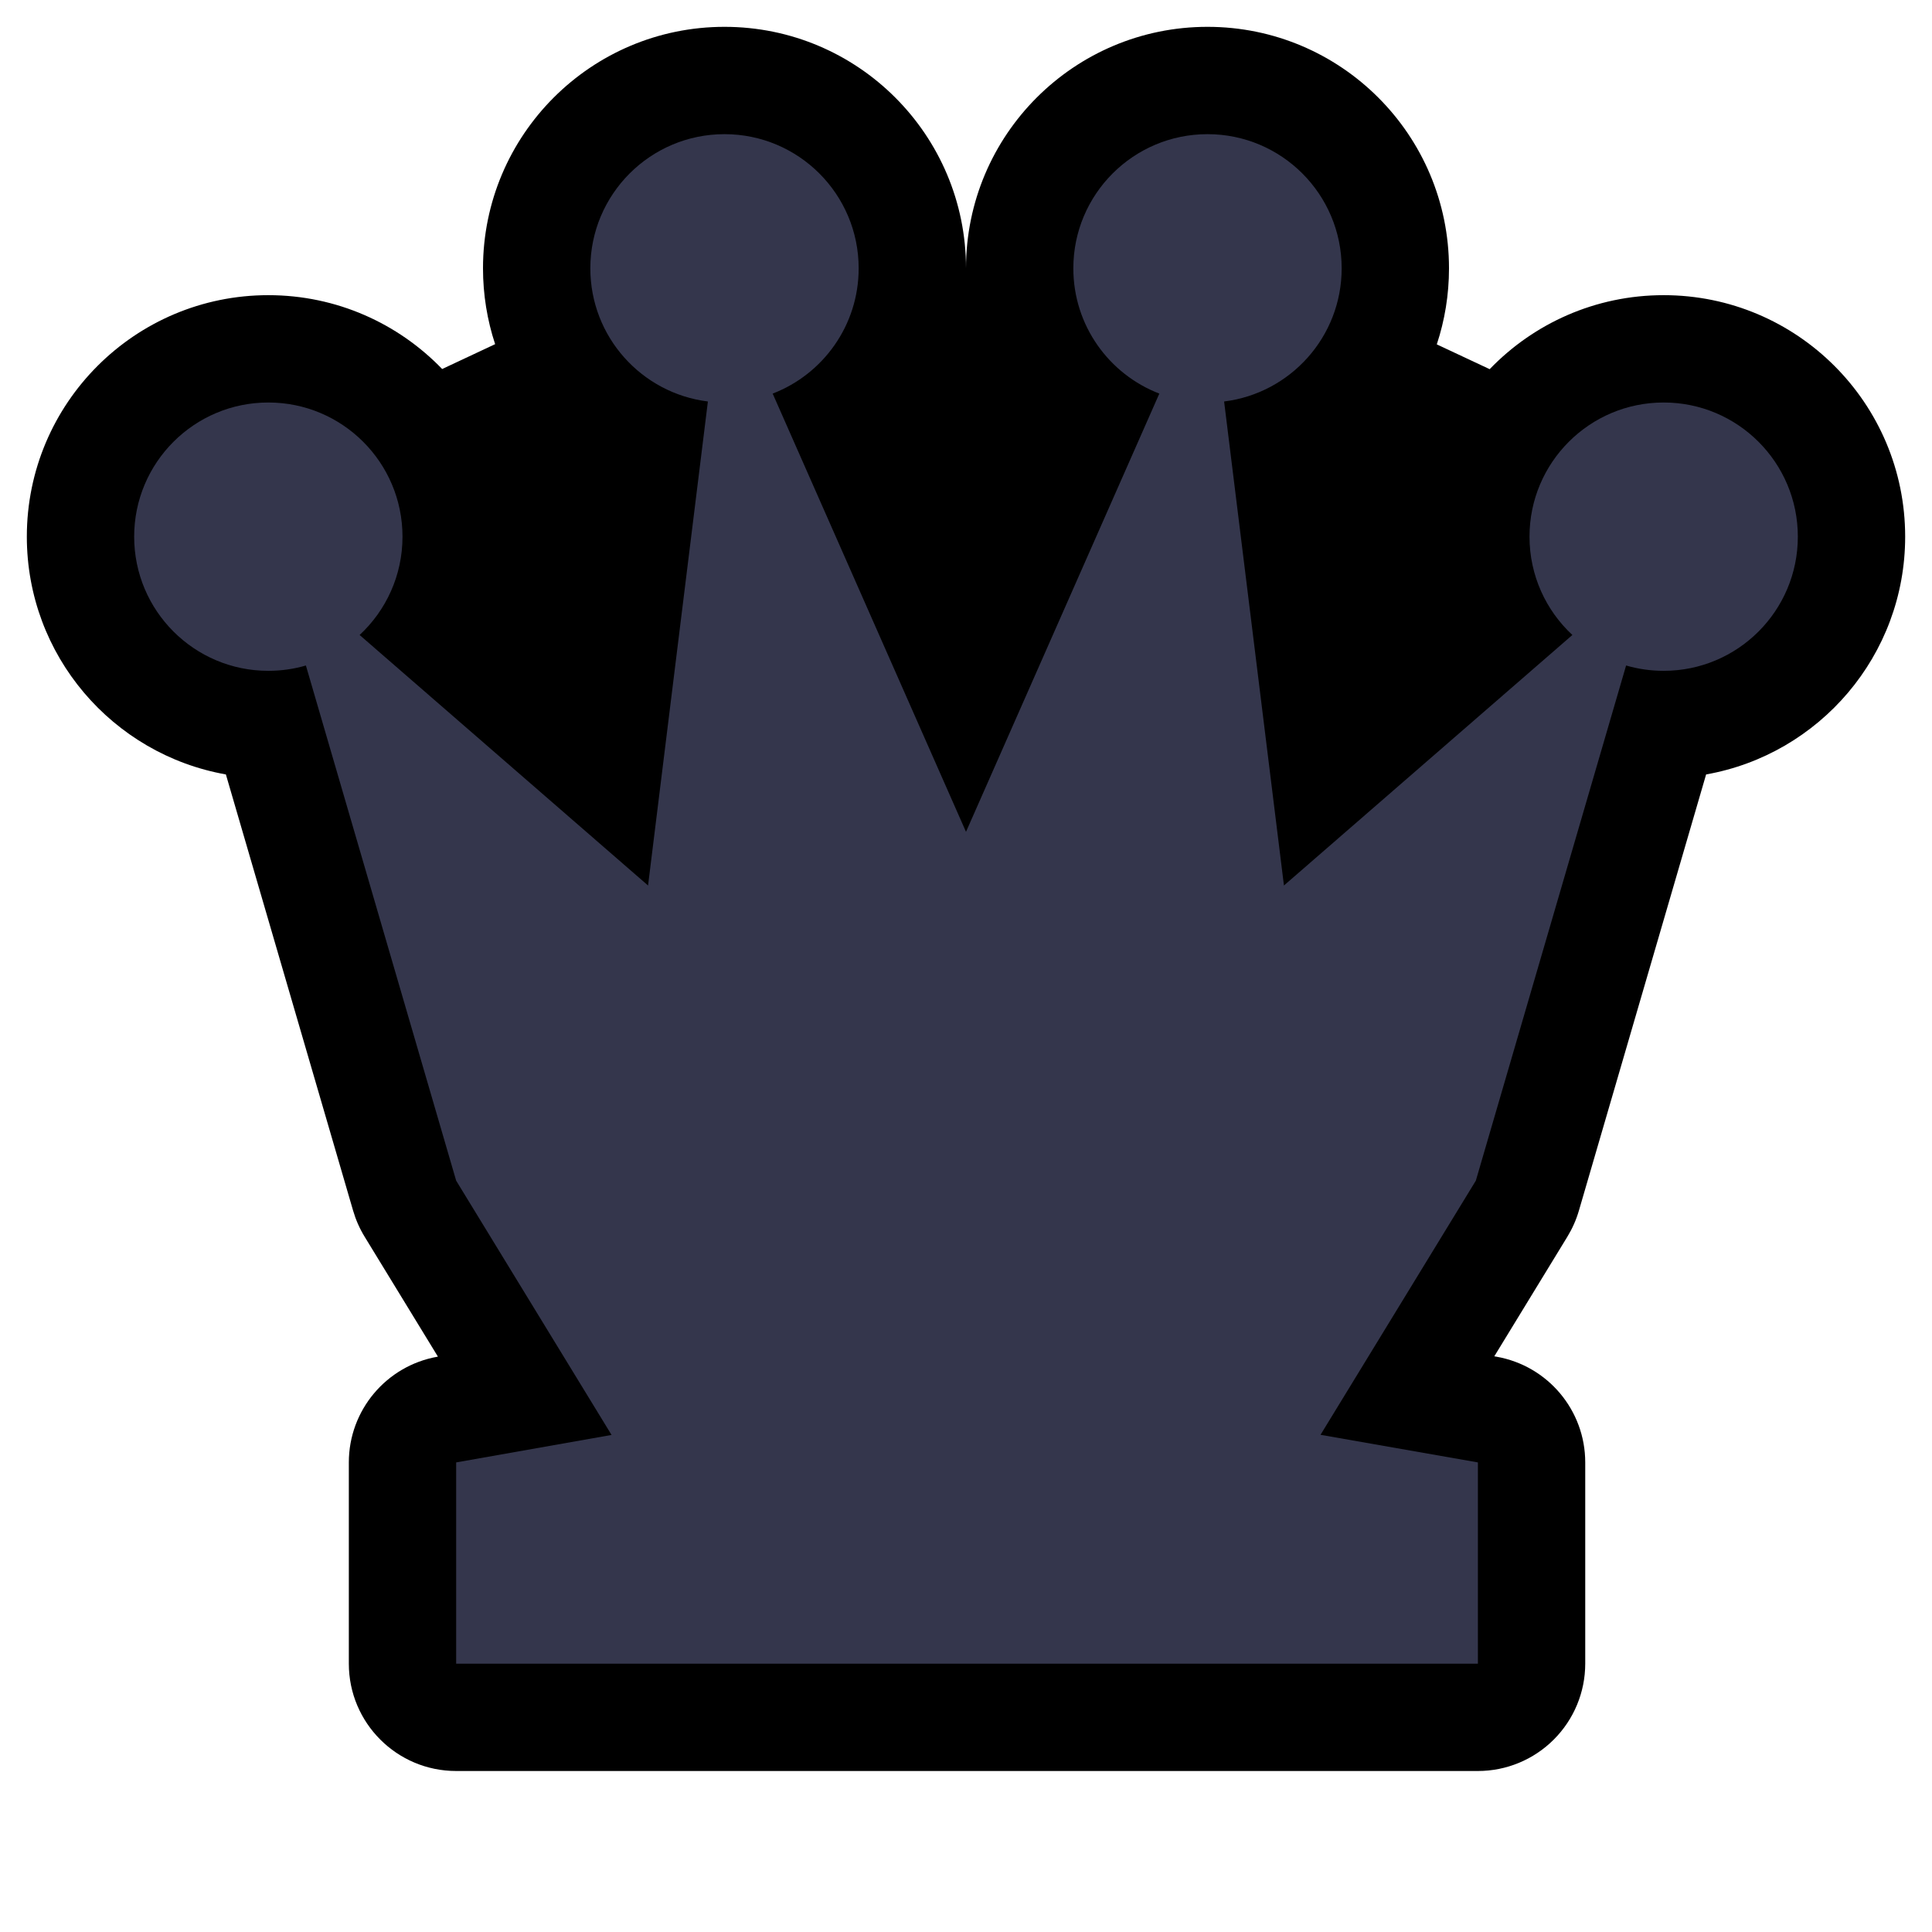
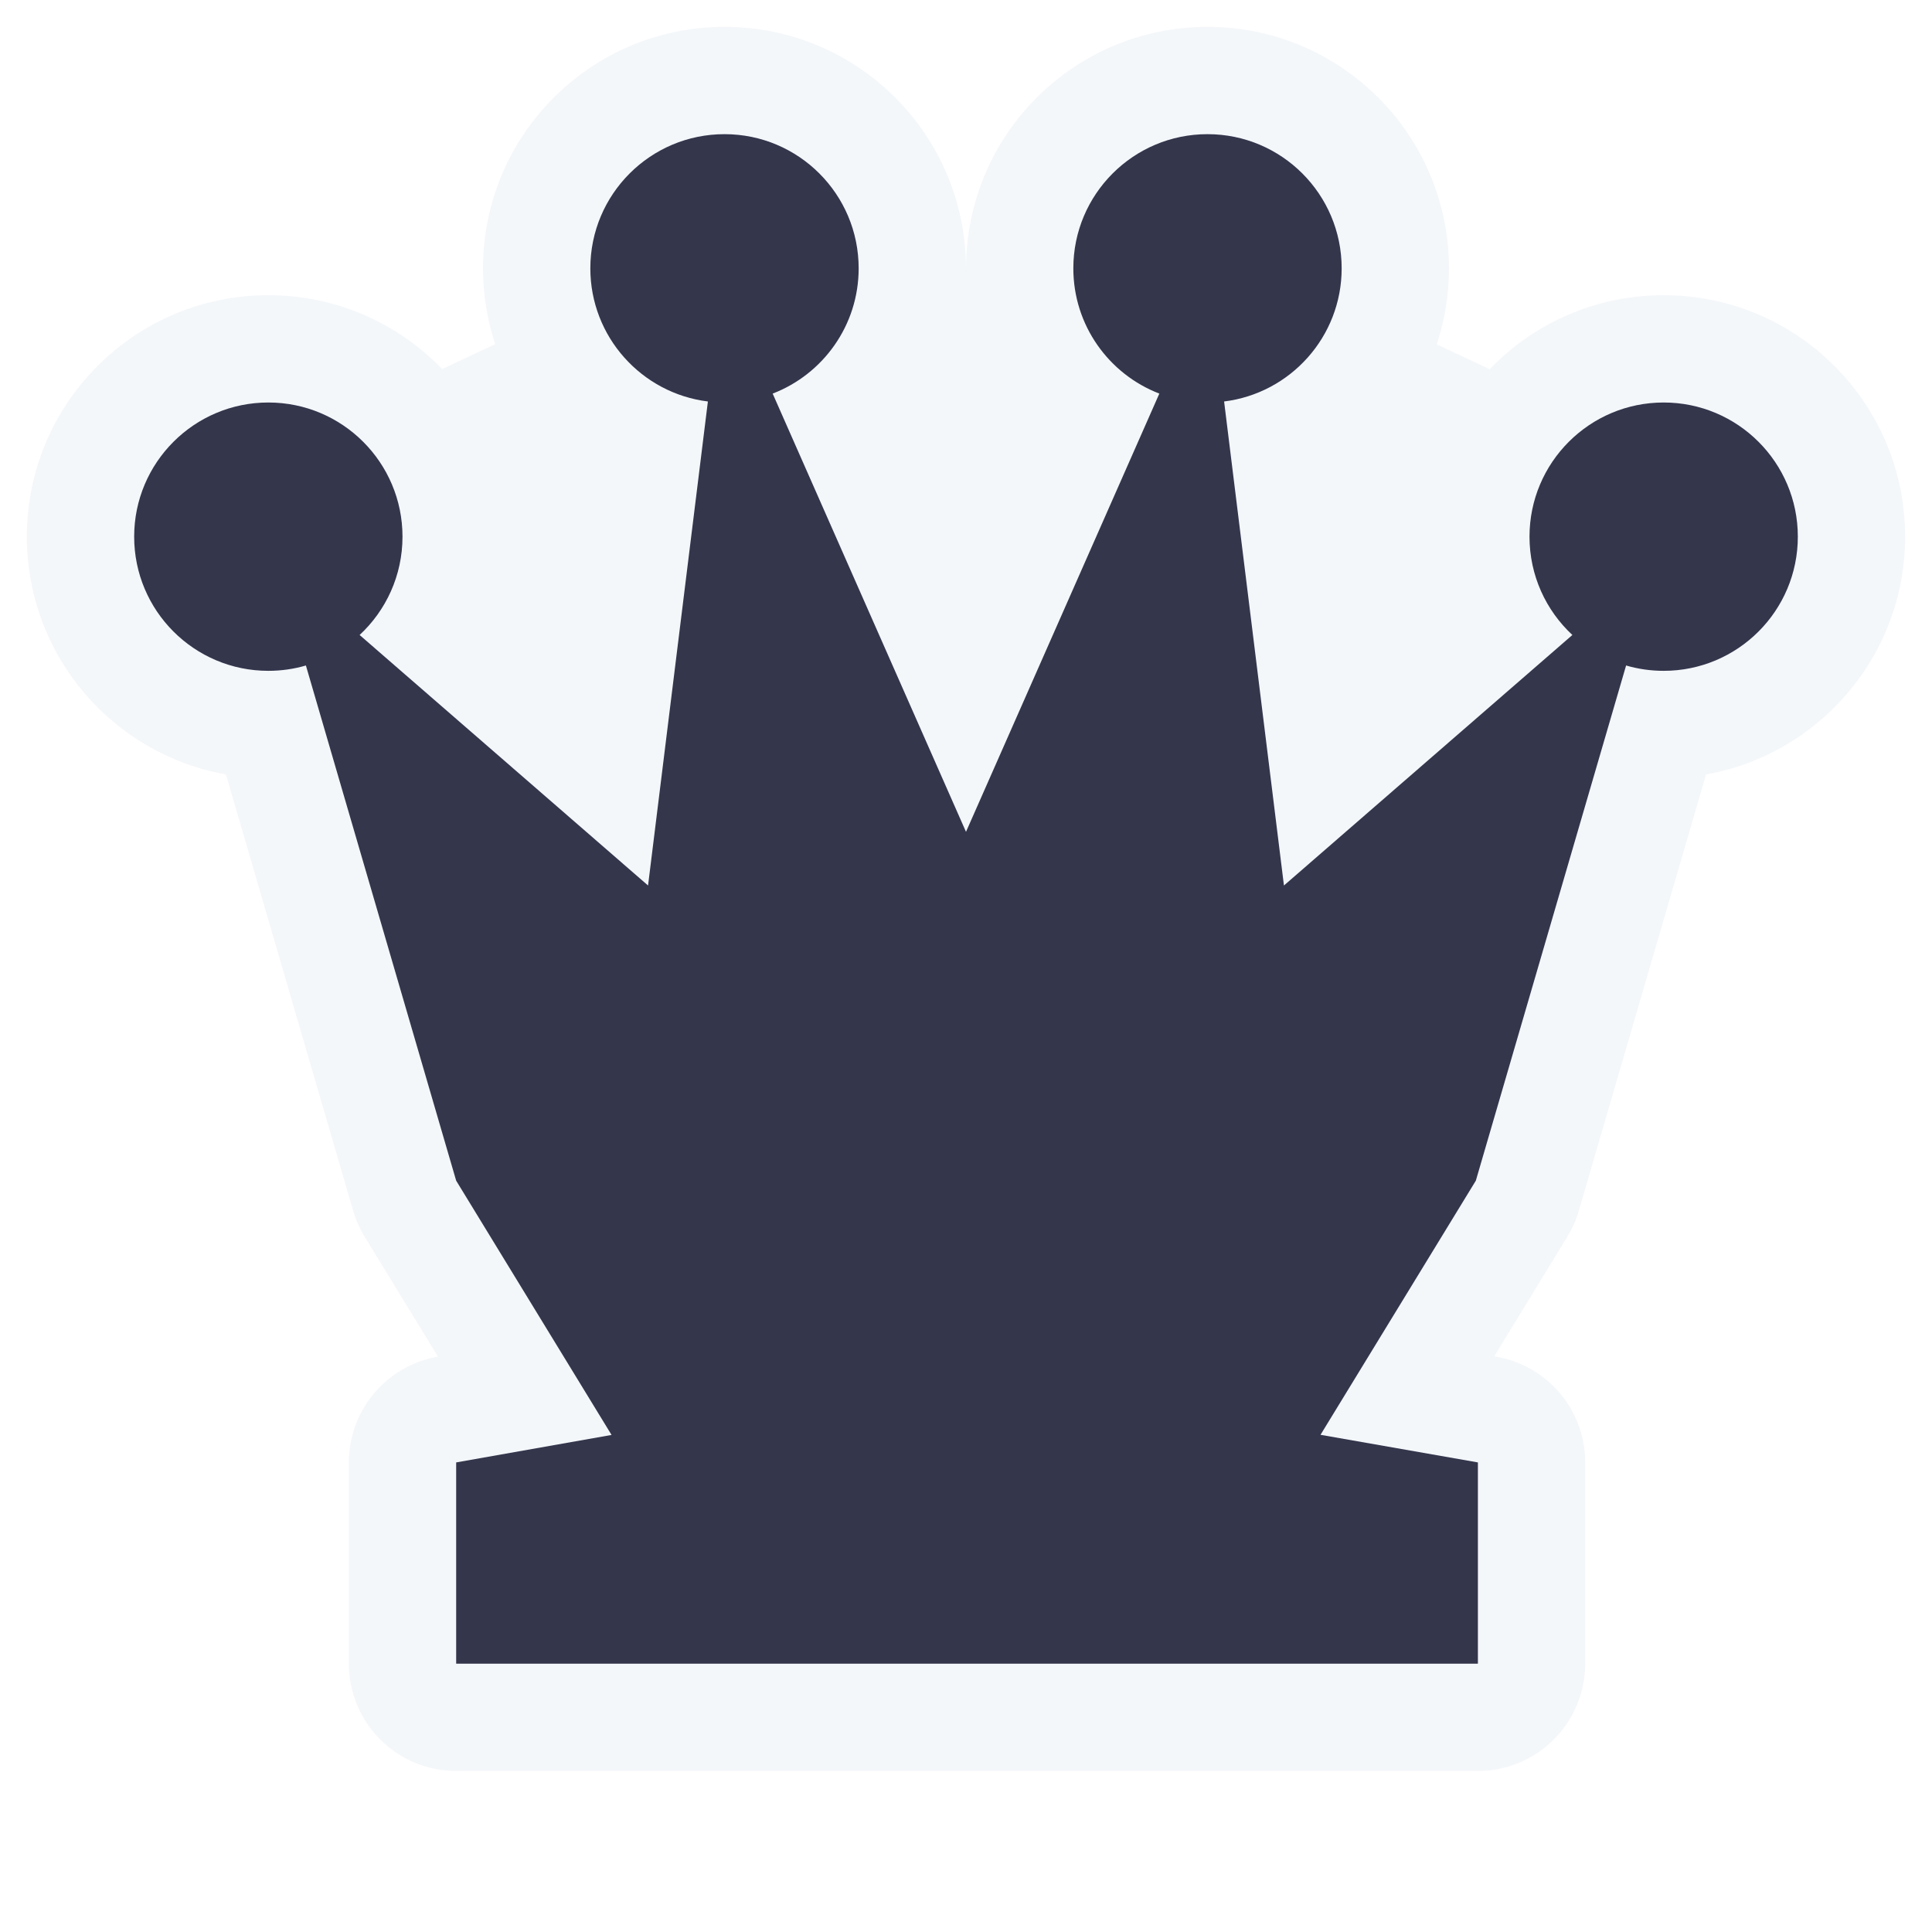
<svg xmlns="http://www.w3.org/2000/svg" width="72" height="72" viewBox="0 0 72 72" fill="none">
-   <path d="M18 10C18 10.987 18.159 11.937 18.452 12.826L16.478 13.752C14.841 12.055 12.544 11 10 11C5.029 11 1 15.029 1 20C1 24.431 4.202 28.114 8.418 28.861L13.16 45.12C13.259 45.459 13.402 45.784 13.587 46.086L16.32 50.558L16.303 50.561C14.393 50.899 13 52.56 13 54.5V62C13 64.209 14.791 66 17 66L55.077 66C56.138 66 57.155 65.579 57.905 64.828C58.656 64.078 59.077 63.061 59.077 62V54.5C59.077 52.557 57.681 50.896 55.768 50.56L55.688 50.546L58.413 46.086C58.597 45.784 58.741 45.459 58.84 45.12L63.582 28.861C67.798 28.114 71 24.431 71 20C71 15.029 66.971 11 62 11C59.453 11 57.153 12.058 55.516 13.758L53.545 12.834C53.84 11.943 54 10.99 54 10C54 5.029 49.971 1 45 1C40.029 1 36 5.029 36 10C36 5.029 31.971 1 27 1C22.029 1 18 5.029 18 10Z" fill="currentColor" />
+   <path d="M18 10C18 10.987 18.159 11.937 18.452 12.826L16.478 13.752C14.841 12.055 12.544 11 10 11C5.029 11 1 15.029 1 20C1 24.431 4.202 28.114 8.418 28.861L13.16 45.12C13.259 45.459 13.402 45.784 13.587 46.086L16.32 50.558L16.303 50.561C14.393 50.899 13 52.56 13 54.5V62C13 64.209 14.791 66 17 66L55.077 66C56.138 66 57.155 65.579 57.905 64.828C58.656 64.078 59.077 63.061 59.077 62V54.5C59.077 52.557 57.681 50.896 55.768 50.56L55.688 50.546L58.413 46.086C58.597 45.784 58.741 45.459 58.84 45.12L63.582 28.861C67.798 28.114 71 24.431 71 20C71 15.029 66.971 11 62 11C59.453 11 57.153 12.058 55.516 13.758L53.545 12.834C53.84 11.943 54 10.99 54 10C54 5.029 49.971 1 45 1C40.029 1 36 5.029 36 10C36 5.029 31.971 1 27 1C22.029 1 18 5.029 18 10Z" fill="#F4F7FA" />
  <path d="M28.795 14.668C30.67 13.947 32 12.129 32 10C32 7.239 29.761 5 27 5C24.239 5 22 7.239 22 10C22 12.552 23.912 14.657 26.381 14.962L24.151 33L13.402 23.664C14.385 22.751 15 21.447 15 20C15 17.239 12.761 15 10 15C7.239 15 5 17.239 5 20C5 22.761 7.239 25 10 25C10.486 25 10.956 24.931 11.4 24.801L17 44L22.791 53.476L17 54.5V62L55.077 62V54.5L49.212 53.471L55 44L60.6 24.801C61.044 24.931 61.514 25 62 25C64.761 25 67 22.761 67 20C67 17.239 64.761 15 62 15C59.239 15 57 17.239 57 20C57 21.447 57.615 22.751 58.598 23.664L47.849 33L45.619 14.962C48.088 14.657 50 12.552 50 10C50 7.239 47.761 5 45 5C42.239 5 40 7.239 40 10C40 12.129 41.33 13.947 43.205 14.668L36 31L28.795 14.668Z" fill="#34364C" />
</svg>
